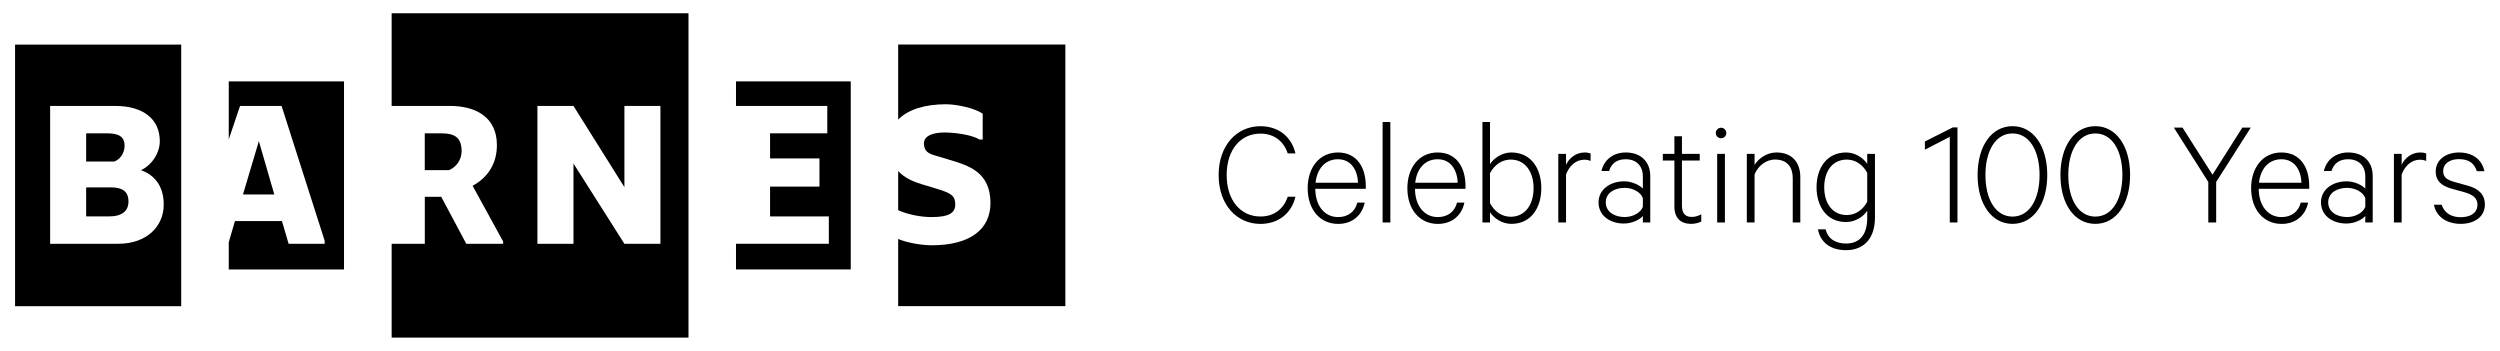
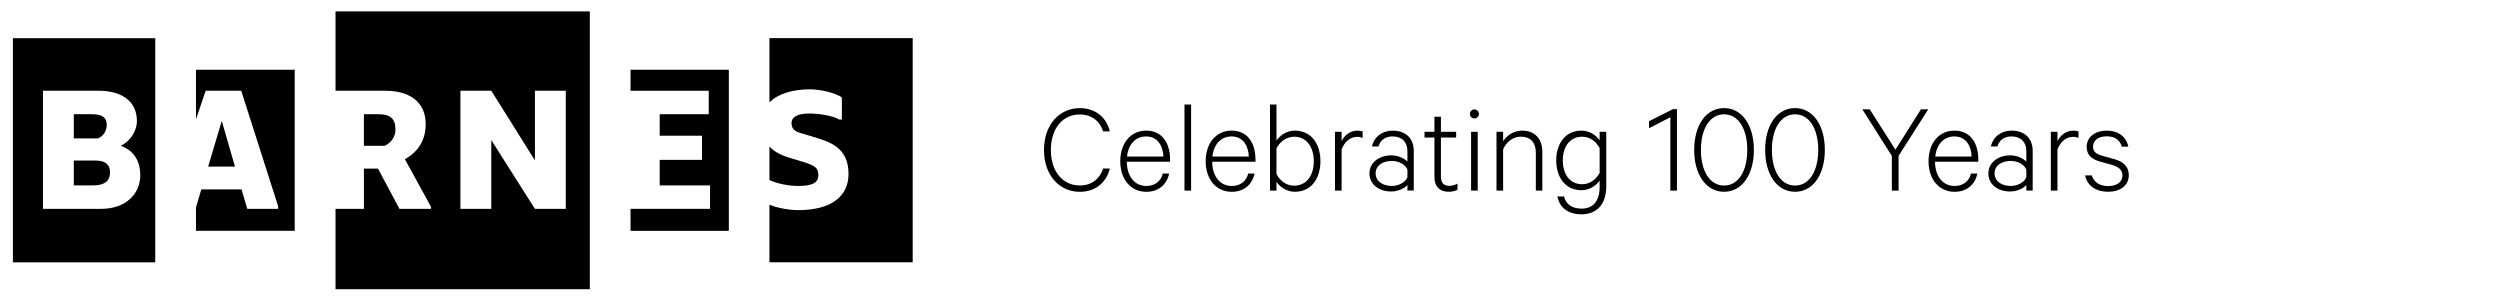
- <svg xmlns="http://www.w3.org/2000/svg" fill="currentColor" version="1.1" id="Layer_1" x="0px" y="0px" viewBox="0 0 597.8 83.89" style="enable-background:new 0 0 597.8 83.89;" xml:space="preserve">
+ <svg xmlns="http://www.w3.org/2000/svg" fill="currentColor" version="1.1" id="Layer_1" x="0px" y="0px" viewBox="0 0 697.8 83.89" style="enable-background:new 0 0 597.8 83.89;" xml:space="preserve">
  <g>
    <g>
      <path d="M29.79,34.88c0-2.43-1.69-3-4.31-3H20.6v6.75h6.74C29.22,37.88,29.79,36.01,29.79,34.88" />
      <path d="M26.6,44.81H20.6v6.94h5.44c3.18,0,4.68-1.32,4.68-3.57C30.72,45.75,29.22,44.81,26.6,44.81" />
      <path d="M28.29,58.29h-16.3V25.33h15.55c6.74,0,10.67,3.18,10.67,8.42c0,3-2.05,5.81-4.5,6.94c2.62,0.93,5.44,3.18,5.44,8.24    C39.15,54.18,35.03,58.29,28.29,58.29 M43.34,10.67H3.6v62.55h39.73V10.67z" />
    </g>
    <polygon points="54.7,33.33 57.4,25.33 67.33,25.33 77.63,57.55 77.63,58.29 69.01,58.29 67.42,52.86 56.18,52.86 54.7,57.92    54.7,64.43 82.26,64.43 82.26,19.46 54.7,19.46  " />
    <polygon points="58.1,46.5 65.59,46.5 61.9,33.75  " />
    <g>
      <path d="M110.38,36.19c0-3.19-1.5-4.31-4.87-4.31h-3.94v8.81h5.81C109.44,39.75,110.38,37.88,110.38,36.19" />
      <path d="M157.92,58.3h-8.61l-12.18-19.2v19.2h-8.62V25.33h8.62l12.18,19.43V25.33h8.61V58.3z M164.62,3.18H93.65v22.15h13.93    c6.37,0,11.24,2.81,11.24,9.37c0,4.31-2.06,7.68-5.81,9.73l7.3,13.31v0.56h-8.81l-5.99-11.24h-3.93V58.3h-7.93v22.42h70.98V3.18z" />
    </g>
    <polygon points="175.99,25.33 197.82,25.33 197.82,31.88 184.14,31.88 184.14,37.88 195.95,37.88 195.95,44.62 184.14,44.62    184.14,51.75 198.19,51.75 198.19,58.29 175.99,58.29 175.99,64.43 203.43,64.43 203.43,19.46 175.99,19.46  " />
    <g>
      <path d="M228.42,48.91c0-2.06-0.94-2.71-4.32-3.74l-3.74-1.13c-1.84-0.56-3.99-1.41-5.59-3.13v9.35c2.01,0.94,5.23,1.65,8.02,1.65    C227.11,51.91,228.42,50.78,228.42,48.91" />
      <path d="M214.78,28.58c2.33-2.37,6.33-3.65,11.4-3.65c2.62,0,6.93,0.94,8.8,2.25v6.18h-0.75c-1.87-1.13-5.81-1.68-8.43-1.68    c-2.62,0-4.87,0.75-4.87,2.62s1.17,2.43,2.43,2.81l3.74,1.12c4.31,1.32,9.74,2.81,9.74,10.3c0,6.18-4.68,10.12-14.05,10.12    c-2.26,0-5.67-0.53-8.02-1.5V73.2h39.98V10.65h-39.98V28.58z" />
      <path d="M574.28,39.41v-2.62h-1.85V53.2h1.85V41.74c0.77-2.11,2.37-3.55,4.36-3.55c0.59,0,1.07,0.11,1.51,0.3v-1.81    c-0.37-0.11-0.81-0.22-1.44-0.22C576.68,36.46,575.02,37.79,574.28,39.41" />
      <path d="M338.41,43.7c0.37-3.44,2.4-5.62,5.36-5.62c3.25,0,4.69,2.73,4.8,5.62H338.41z M343.77,36.46c-4.47,0-7.24,3.66-7.24,8.54    c0,5.1,2.96,8.54,7.28,8.54c3.44,0,5.73-2.07,6.36-5.1h-1.77c-0.52,2.18-2.25,3.47-4.58,3.47c-3.18,0-5.43-2.58-5.47-6.76h12.08    v-0.67C350.42,39.82,348.13,36.46,343.77,36.46" />
    </g>
    <rect x="330.61" y="29.18" width="1.85" height="24.02" />
    <polygon points="529.05,41.78 521.88,30.51 519.81,30.51 528.05,43.51 528.05,53.2 529.93,53.2 529.93,43.51 538.21,30.51    536.18,30.51  " />
    <g>
      <path d="M501.04,51.79c-4.03,0-6.47-4.1-6.47-9.94c0-5.84,2.44-9.94,6.47-9.94c4.03,0,6.47,4.1,6.47,9.94    C507.5,47.69,505.06,51.79,501.04,51.79 M501.04,30.17c-5.03,0-8.35,4.77-8.35,11.68c0,6.91,3.33,11.68,8.35,11.68    c4.99,0,8.31-4.77,8.31-11.68C509.35,34.94,506.02,30.17,501.04,30.17" />
      <path d="M301.38,31.95c3.33,0,5.58,1.85,6.54,4.73h1.85c-0.92-3.92-3.99-6.5-8.39-6.5c-5.58,0-9.98,4.51-9.98,11.68    c0,7.17,4.4,11.68,9.98,11.68c4.36,0,7.47-2.59,8.39-6.5h-1.85c-0.96,2.88-3.21,4.73-6.54,4.73c-4.69,0-8.06-3.84-8.06-9.9    C293.32,35.75,296.69,31.95,301.38,31.95" />
      <path d="M590.09,44.4l-2.92-0.81c-1.96-0.55-2.96-1.11-2.96-2.66c0-1.92,1.74-2.88,3.77-2.88c2.33,0,3.66,0.96,4.28,2.88h1.81    c-0.59-2.73-2.7-4.47-6.1-4.47c-3.03,0-5.54,1.7-5.54,4.54c0,2.37,1.55,3.51,3.88,4.14l3.07,0.85c2.07,0.59,3.03,1.52,3.03,2.92    c0,2.07-1.77,3.03-3.99,3.03c-2.26,0-3.92-1-4.58-2.99H582c0.52,2.88,3.1,4.58,6.39,4.58c3.33,0,5.8-1.7,5.8-4.66    C594.19,46.73,592.9,45.14,590.09,44.4" />
      <path d="M540.17,43.7c0.37-3.44,2.4-5.62,5.36-5.62c3.25,0,4.69,2.73,4.8,5.62H540.17z M545.53,36.46c-4.47,0-7.24,3.66-7.24,8.54    c0,5.1,2.96,8.54,7.28,8.54c3.44,0,5.73-2.07,6.35-5.1h-1.77c-0.52,2.18-2.25,3.47-4.58,3.47c-3.18,0-5.43-2.58-5.47-6.76h12.08    v-0.67C552.18,39.82,549.89,36.46,545.53,36.46" />
      <path d="M314.57,43.7c0.37-3.44,2.4-5.62,5.36-5.62c3.25,0,4.69,2.73,4.8,5.62H314.57z M319.93,36.46c-4.47,0-7.24,3.66-7.24,8.54    c0,5.1,2.96,8.54,7.28,8.54c3.44,0,5.73-2.07,6.36-5.1h-1.77c-0.52,2.18-2.25,3.47-4.58,3.47c-3.18,0-5.43-2.58-5.47-6.76h12.08    v-0.67C326.58,39.82,324.29,36.46,319.93,36.46" />
      <path d="M424.8,36.46c-2.33,0-4.25,1.4-5.25,2.96v-2.63h-1.85V53.2h1.85V41.7c0.81-1.96,2.66-3.55,4.92-3.55    c2.92,0,4.21,1.88,4.21,4.43V53.2h1.81V42.33C430.49,38.86,428.53,36.46,424.8,36.46" />
      <path d="M481.23,51.79c-4.03,0-6.47-4.1-6.47-9.94c0-5.84,2.44-9.94,6.47-9.94c4.03,0,6.47,4.1,6.47,9.94    C487.7,47.69,485.26,51.79,481.23,51.79 M481.23,30.17c-5.03,0-8.35,4.77-8.35,11.68c0,6.91,3.33,11.68,8.35,11.68    c4.99,0,8.31-4.77,8.31-11.68C489.54,34.94,486.22,30.17,481.23,30.17" />
    </g>
    <polygon points="460.28,33.83 460.28,35.79 466.23,32.72 466.23,53.2 468.07,53.2 468.07,30.47 466.93,30.47  " />
    <g>
      <path d="M361.24,51.83c-2,0-3.84-1.14-4.95-3.25v-7.17c1.11-2.11,2.96-3.25,4.95-3.25c3.44,0,5.47,2.88,5.47,6.84    C366.71,48.95,364.68,51.83,361.24,51.83 M361.39,36.46c-2.25,0-4.17,1.37-5.1,2.77V29.18h-1.81V53.2h1.81v-2.44    c0.93,1.4,2.85,2.77,5.1,2.77c4.84,0,7.17-3.99,7.17-8.54C368.56,40.45,366.23,36.46,361.39,36.46" />
      <path d="M446.49,48.24c-1.07,2.03-2.88,3.18-4.88,3.18c-3.4,0-5.4-2.73-5.4-6.65c0-3.88,2-6.61,5.4-6.61c2,0,3.81,1.15,4.88,3.18    V48.24z M446.49,39.19c-0.92-1.4-2.81-2.73-5.06-2.73c-4.77,0-7.06,3.95-7.06,8.31c0,4.4,2.29,8.32,7.06,8.32    c2.25,0,4.14-1.29,5.06-2.7v1.74c0,3.99-1.81,6.1-5.06,6.1c-2.51,0-4.33-1.11-4.88-3.4h-1.85c0.59,3.1,2.96,4.99,6.73,4.99    c4.1,0,6.91-2.62,6.91-7.8V36.79h-1.85V39.19z" />
      <path d="M411.54,30.54c-0.7,0-1.26,0.59-1.26,1.26c0,0.7,0.56,1.26,1.26,1.26c0.7,0,1.26-0.56,1.26-1.26    C412.79,31.13,412.24,30.54,411.54,30.54" />
      <path d="M374.47,39.41v-2.62h-1.85V53.2h1.85V41.74c0.77-2.11,2.37-3.55,4.36-3.55c0.59,0,1.07,0.11,1.51,0.3v-1.81    c-0.37-0.11-0.81-0.22-1.44-0.22C376.87,36.46,375.21,37.79,374.47,39.41" />
    </g>
    <rect x="410.61" y="36.79" width="1.85" height="16.41" />
    <g>
      <path d="M392.84,49.46c-0.52,1.4-2.37,2.44-4.36,2.44c-2.33,0-4.51-1.18-4.51-3.51c0-2.33,2.18-3.47,4.51-3.47    c1.99,0,3.84,1.03,4.36,2.44V49.46z M388.74,36.46c-2.88,0-5.17,1.66-5.8,4.43h1.81c0.63-1.92,1.96-2.81,3.99-2.81    c2.62,0,4.1,1.66,4.1,4.1v2.92c-0.74-0.81-2.55-1.74-4.47-1.74c-3.4,0-6.13,2-6.13,5.03c0,3.14,2.73,5.06,6.06,5.06    c2.03,0,3.84-0.96,4.54-1.81v1.55h1.77V42.11C394.61,38.67,392.39,36.46,388.74,36.46" />
      <path d="M402.19,49.2V38.38h4.25v-1.59h-4.25v-4.21h-1.81v4.21h-2.77v1.59h2.77v11.01c0,2.81,1.59,4.14,3.99,4.14    c0.89,0,1.81-0.22,2.44-0.55v-1.74c-0.63,0.37-1.44,0.63-2.25,0.63C403,51.87,402.19,51.05,402.19,49.2" />
      <path d="M565.59,49.46c-0.52,1.4-2.37,2.44-4.36,2.44c-2.33,0-4.51-1.18-4.51-3.51c0-2.33,2.18-3.47,4.51-3.47    c1.99,0,3.84,1.03,4.36,2.44V49.46z M561.49,36.46c-2.88,0-5.17,1.66-5.8,4.43h1.81c0.63-1.92,1.96-2.81,3.99-2.81    c2.62,0,4.1,1.66,4.1,4.1v2.92c-0.74-0.81-2.55-1.74-4.47-1.74c-3.4,0-6.13,2-6.13,5.03c0,3.14,2.73,5.06,6.06,5.06    c2.03,0,3.84-0.96,4.54-1.81v1.55h1.77V42.11C567.37,38.67,565.15,36.46,561.49,36.46" />
    </g>
  </g>
</svg>
